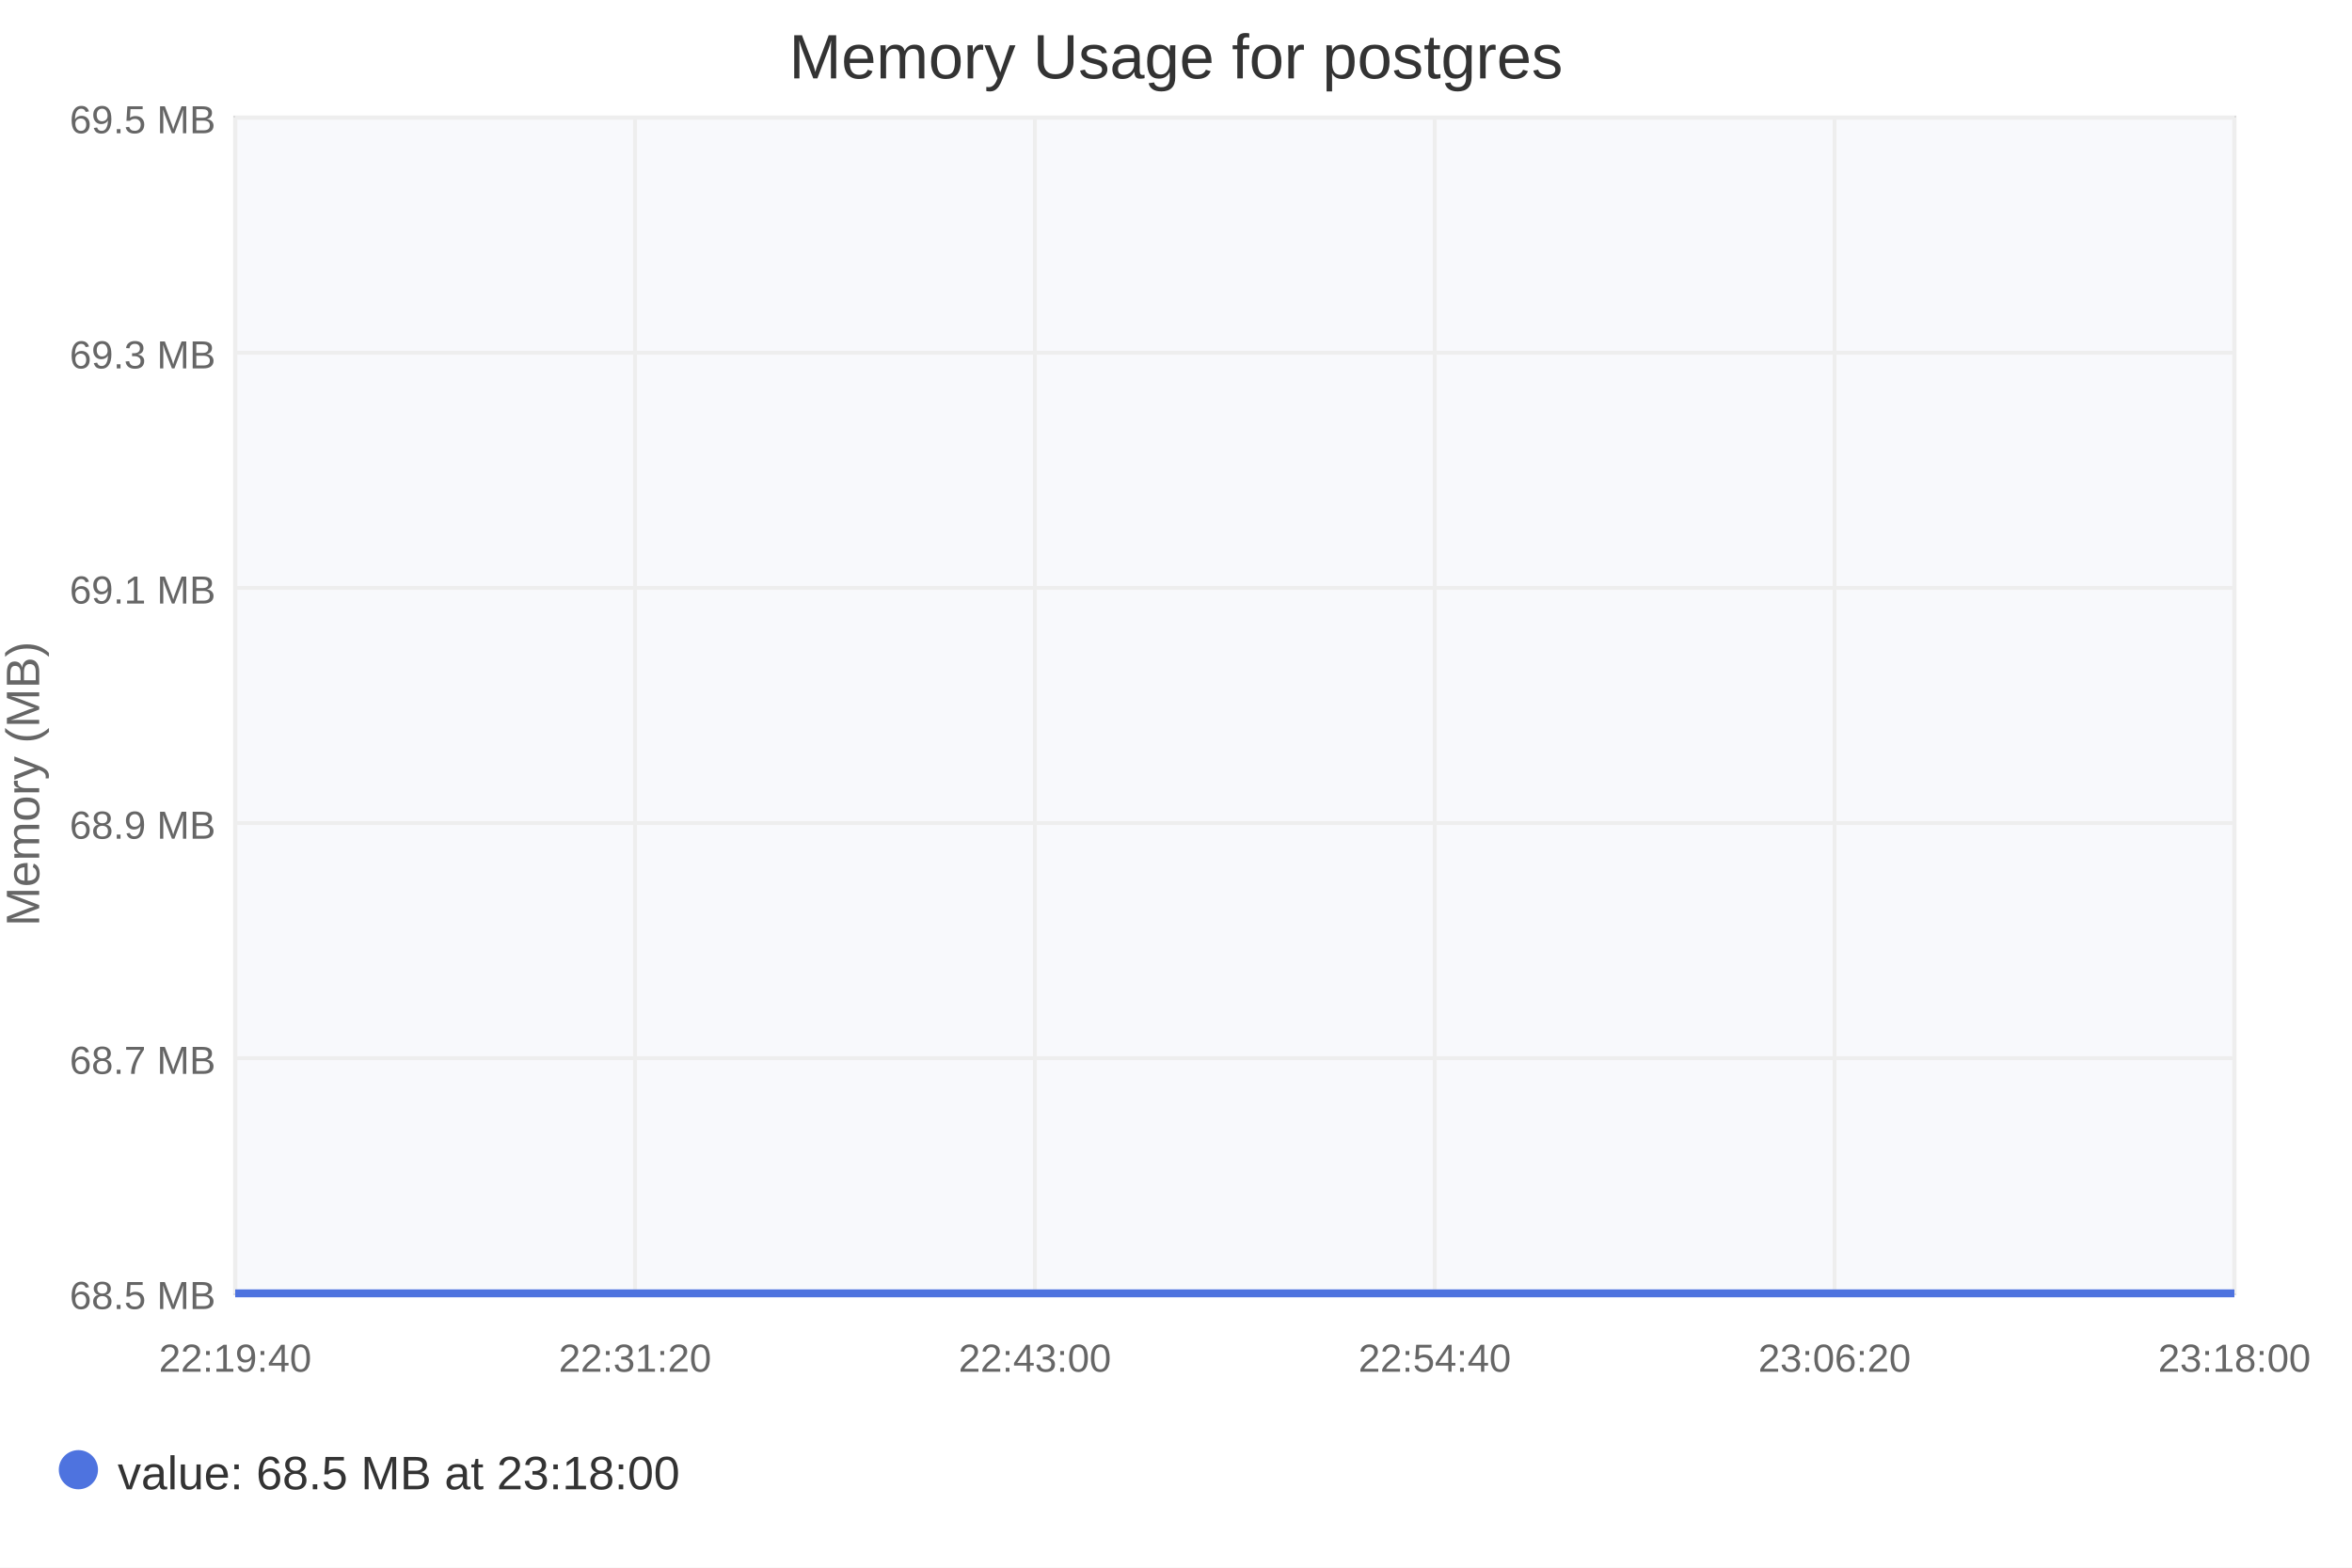
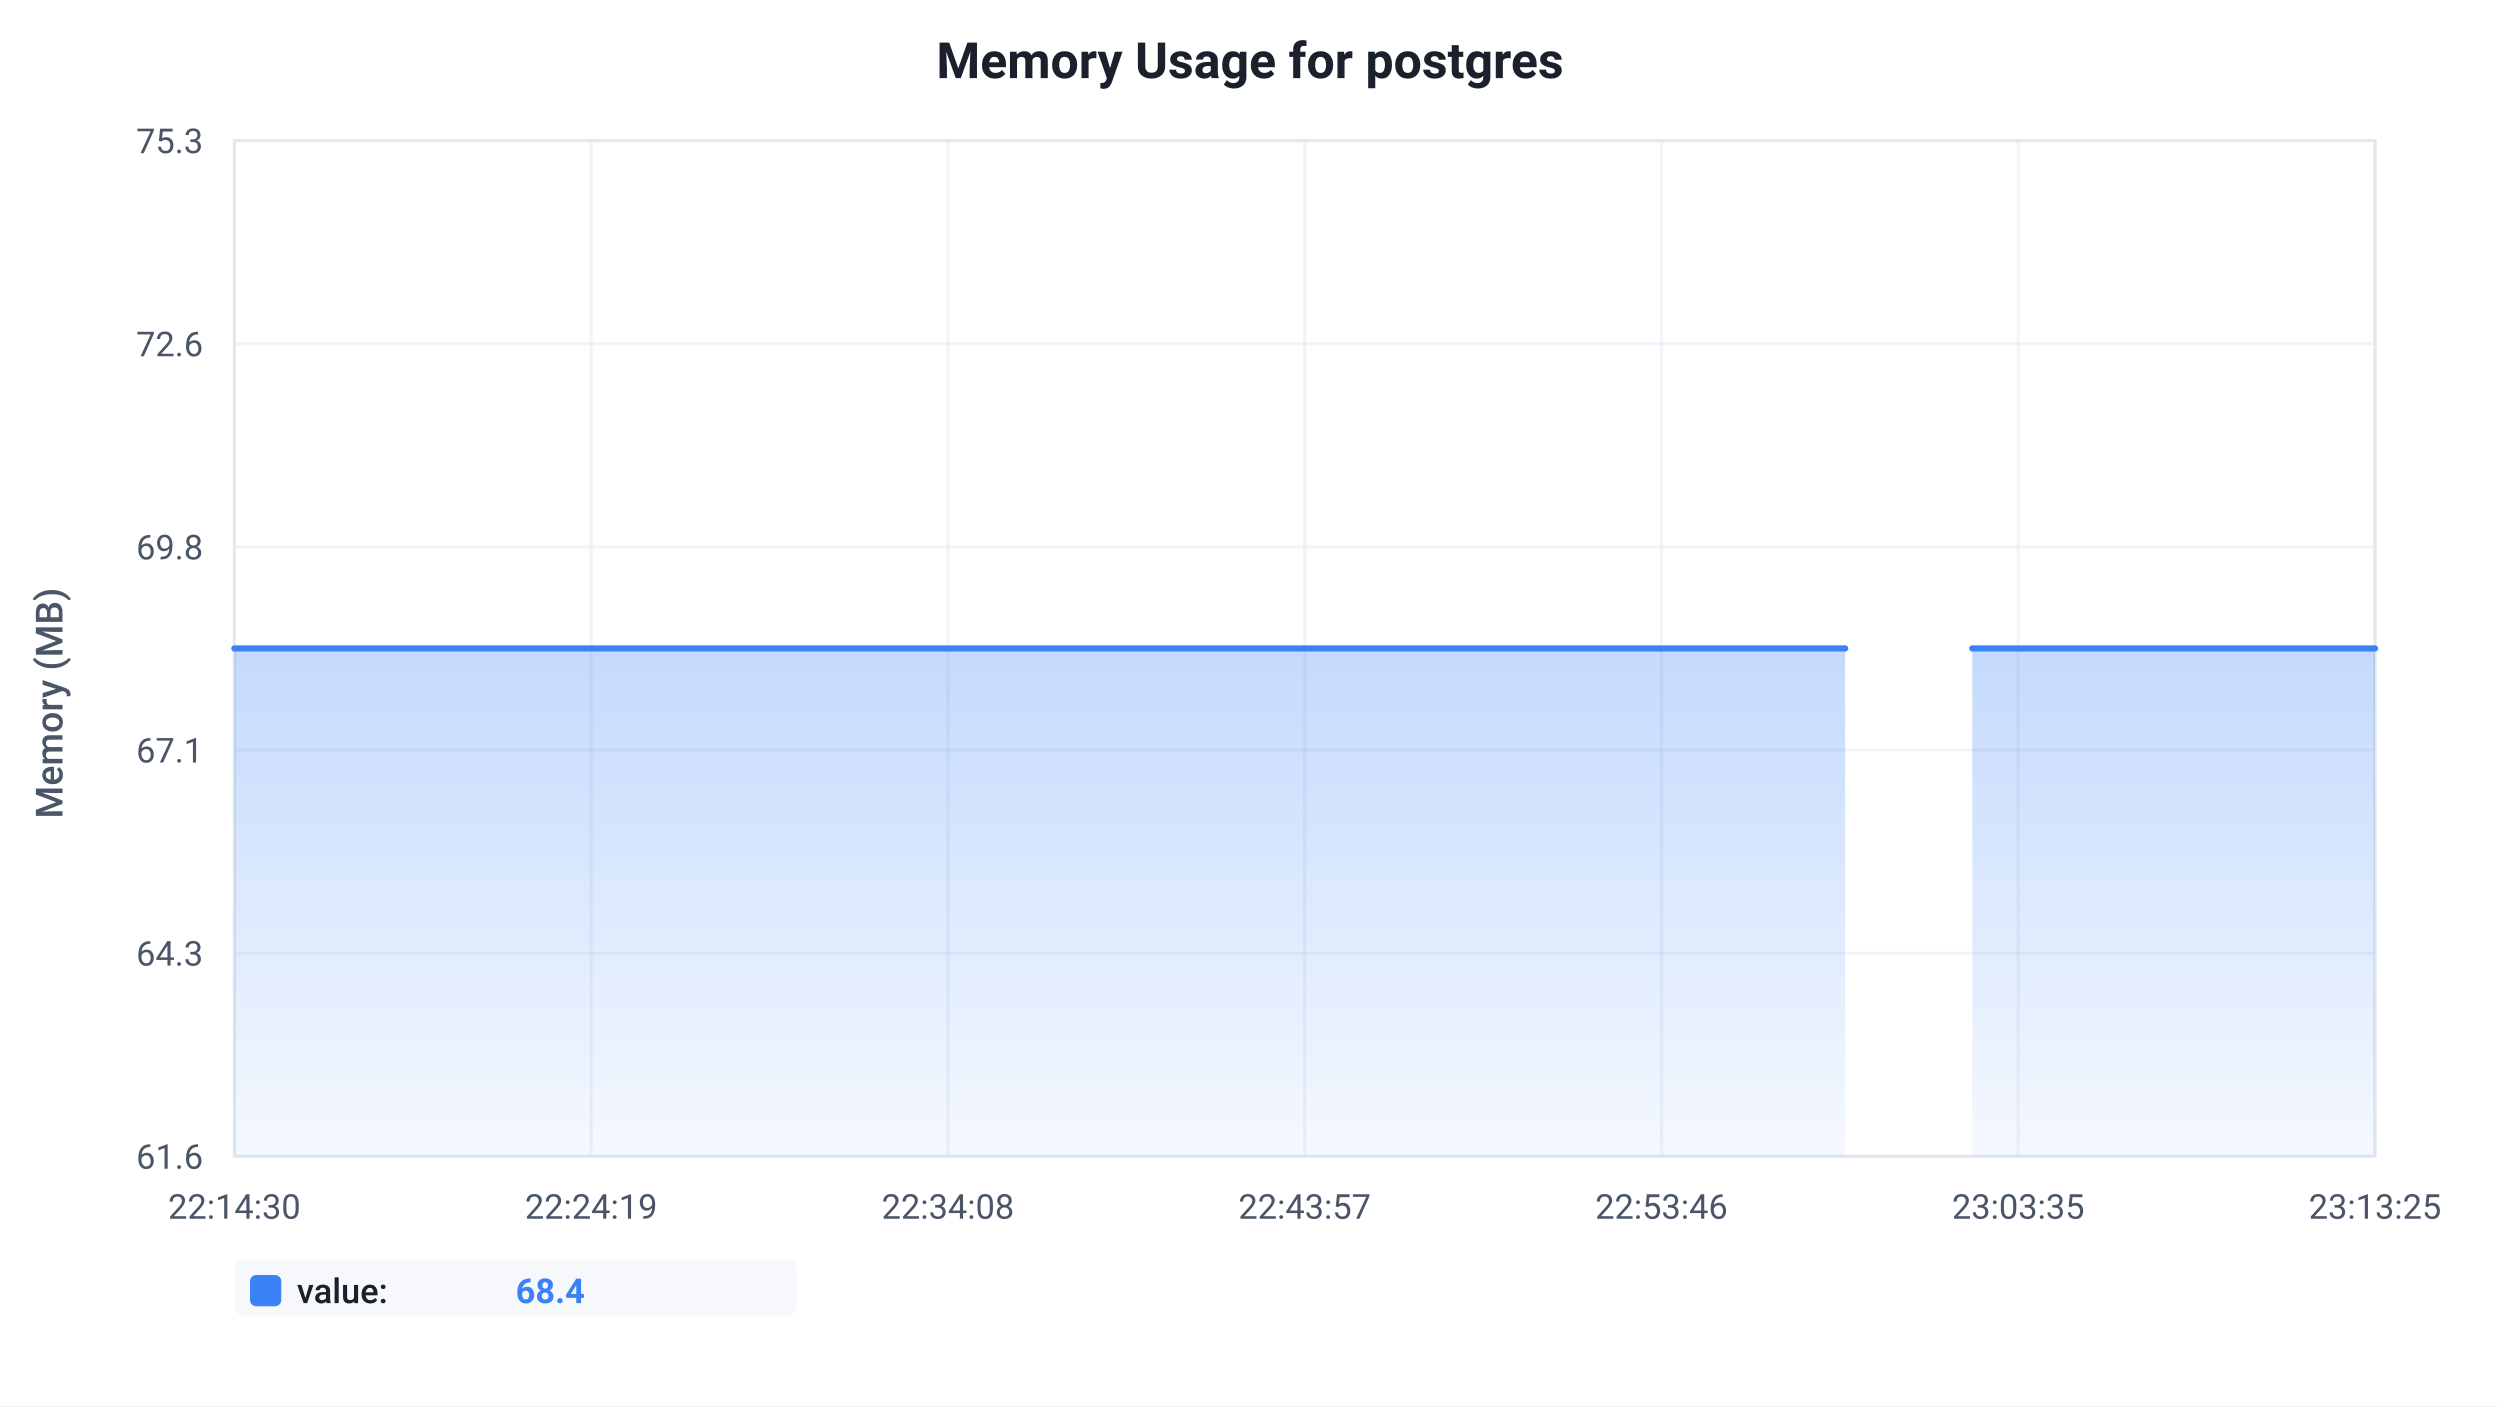
- <svg xmlns="http://www.w3.org/2000/svg" width="600" height="400" style="font-family: Arial, sans-serif;">
-   <rect width="600" height="400" fill="#ffffff" />
-   <g transform="translate(60,30)">
-     <rect width="510" height="300" fill="#f8f9fc" stroke="#ddd" />
-     <g stroke-width="1">
-       <line x1="0" y1="300" x2="510" y2="300" stroke="#eee" />
-       <text x="-5" y="304" text-anchor="end" font-size="10" fill="#666">68.5 MB</text>
-       <line x1="0" y1="240" x2="510" y2="240" stroke="#eee" />
-       <text x="-5" y="244" text-anchor="end" font-size="10" fill="#666">68.7 MB</text>
-       <line x1="0" y1="180" x2="510" y2="180" stroke="#eee" />
-       <text x="-5" y="184" text-anchor="end" font-size="10" fill="#666">68.9 MB</text>
-       <line x1="0" y1="120" x2="510" y2="120" stroke="#eee" />
-       <text x="-5" y="124" text-anchor="end" font-size="10" fill="#666">69.1 MB</text>
-       <line x1="0" y1="60" x2="510" y2="60" stroke="#eee" />
-       <text x="-5" y="64" text-anchor="end" font-size="10" fill="#666">69.3 MB</text>
-       <line x1="0" y1="0" x2="510" y2="0" stroke="#eee" />
-       <text x="-5" y="4" text-anchor="end" font-size="10" fill="#666">69.5 MB</text>
-     </g>
-     <g stroke-width="1">
-       <line x1="0" y1="0" x2="0" y2="300" stroke="#eee" />
-       <text x="0" y="320" text-anchor="middle" font-size="10" fill="#666">22:19:40</text>
-       <line x1="102" y1="0" x2="102" y2="300" stroke="#eee" />
-       <text x="102" y="320" text-anchor="middle" font-size="10" fill="#666">22:31:20</text>
-       <line x1="204" y1="0" x2="204" y2="300" stroke="#eee" />
-       <text x="204" y="320" text-anchor="middle" font-size="10" fill="#666">22:43:00</text>
-       <line x1="306" y1="0" x2="306" y2="300" stroke="#eee" />
-       <text x="306" y="320" text-anchor="middle" font-size="10" fill="#666">22:54:40</text>
-       <line x1="408" y1="0" x2="408" y2="300" stroke="#eee" />
-       <text x="408" y="320" text-anchor="middle" font-size="10" fill="#666">23:06:20</text>
-       <line x1="510" y1="0" x2="510" y2="300" stroke="#eee" />
-       <text x="510" y="320" text-anchor="middle" font-size="10" fill="#666">23:18:00</text>
-     </g>
-     <path d="M0.00,300.00 L10.20,300.00 L20.40,300.00 L30.60,300.00 L40.80,300.00 L51.00,300.00 L61.20,300.00 L71.40,300.00 L81.60,300.00 L91.80,300.00 L102.00,300.00 L112.20,300.00 L122.40,300.00 L132.60,300.00 L142.80,300.00 L153.00,300.00 L163.20,300.00 L173.40,300.00 L183.60,300.00 L193.80,300.00 L204.00,300.00 L214.20,300.00 L224.40,300.00 L234.60,300.00 L244.80,300.00 L255.00,300.00 L265.20,300.00 L275.40,300.00 L285.60,300.00 L295.80,300.00 L306.00,300.00 L316.20,300.00 L326.40,300.00 L336.60,300.00 L346.80,300.00 L357.00,300.00 L367.20,300.00 L377.40,300.00 L387.60,300.00 L397.80,300.00 L408.00,300.00 L418.20,300.00 L428.40,300.00 L438.60,300.00 L448.80,300.00 L459.00,300.00 L469.20,300.00 L479.40,300.00 L489.60,300.00 L499.80,300.00 L510.00,300.00" stroke="#4e73df" fill="none" stroke-width="2" stroke-linejoin="round" />
-     <circle id="point-value-0" cx="0.00" cy="300.00" r="5" fill="#4e73df" opacity="0" />
-     <circle id="point-value-1" cx="10.20" cy="300.00" r="5" fill="#4e73df" opacity="0" />
-     <circle id="point-value-2" cx="20.40" cy="300.00" r="5" fill="#4e73df" opacity="0" />
-     <circle id="point-value-3" cx="30.60" cy="300.00" r="5" fill="#4e73df" opacity="0" />
-     <circle id="point-value-4" cx="40.80" cy="300.00" r="5" fill="#4e73df" opacity="0" />
-     <circle id="point-value-5" cx="51.00" cy="300.00" r="5" fill="#4e73df" opacity="0" />
-     <circle id="point-value-6" cx="61.20" cy="300.00" r="5" fill="#4e73df" opacity="0" />
-     <circle id="point-value-7" cx="71.40" cy="300.00" r="5" fill="#4e73df" opacity="0" />
-     <circle id="point-value-8" cx="81.60" cy="300.00" r="5" fill="#4e73df" opacity="0" />
-     <circle id="point-value-9" cx="91.80" cy="300.00" r="5" fill="#4e73df" opacity="0" />
-     <circle id="point-value-10" cx="102.00" cy="300.00" r="5" fill="#4e73df" opacity="0" />
-     <circle id="point-value-11" cx="112.20" cy="300.00" r="5" fill="#4e73df" opacity="0" />
-     <circle id="point-value-12" cx="122.40" cy="300.00" r="5" fill="#4e73df" opacity="0" />
-     <circle id="point-value-13" cx="132.60" cy="300.00" r="5" fill="#4e73df" opacity="0" />
-     <circle id="point-value-14" cx="142.80" cy="300.00" r="5" fill="#4e73df" opacity="0" />
-     <circle id="point-value-15" cx="153.00" cy="300.00" r="5" fill="#4e73df" opacity="0" />
-     <circle id="point-value-16" cx="163.20" cy="300.00" r="5" fill="#4e73df" opacity="0" />
-     <circle id="point-value-17" cx="173.40" cy="300.00" r="5" fill="#4e73df" opacity="0" />
-     <circle id="point-value-18" cx="183.60" cy="300.00" r="5" fill="#4e73df" opacity="0" />
-     <circle id="point-value-19" cx="193.80" cy="300.00" r="5" fill="#4e73df" opacity="0" />
-     <circle id="point-value-20" cx="204.00" cy="300.00" r="5" fill="#4e73df" opacity="0" />
-     <circle id="point-value-21" cx="214.20" cy="300.00" r="5" fill="#4e73df" opacity="0" />
-     <circle id="point-value-22" cx="224.40" cy="300.00" r="5" fill="#4e73df" opacity="0" />
-     <circle id="point-value-23" cx="234.60" cy="300.00" r="5" fill="#4e73df" opacity="0" />
-     <circle id="point-value-24" cx="244.80" cy="300.00" r="5" fill="#4e73df" opacity="0" />
-     <circle id="point-value-25" cx="255.00" cy="300.00" r="5" fill="#4e73df" opacity="0" />
-     <circle id="point-value-26" cx="265.20" cy="300.00" r="5" fill="#4e73df" opacity="0" />
-     <circle id="point-value-27" cx="275.40" cy="300.00" r="5" fill="#4e73df" opacity="0" />
-     <circle id="point-value-28" cx="285.60" cy="300.00" r="5" fill="#4e73df" opacity="0" />
-     <circle id="point-value-29" cx="295.80" cy="300.00" r="5" fill="#4e73df" opacity="0" />
-     <circle id="point-value-30" cx="306.00" cy="300.00" r="5" fill="#4e73df" opacity="0" />
-     <circle id="point-value-31" cx="316.20" cy="300.00" r="5" fill="#4e73df" opacity="0" />
-     <circle id="point-value-32" cx="326.40" cy="300.00" r="5" fill="#4e73df" opacity="0" />
-     <circle id="point-value-33" cx="336.60" cy="300.00" r="5" fill="#4e73df" opacity="0" />
-     <circle id="point-value-34" cx="346.80" cy="300.00" r="5" fill="#4e73df" opacity="0" />
-     <circle id="point-value-35" cx="357.00" cy="300.00" r="5" fill="#4e73df" opacity="0" />
-     <circle id="point-value-36" cx="367.20" cy="300.00" r="5" fill="#4e73df" opacity="0" />
-     <circle id="point-value-37" cx="377.40" cy="300.00" r="5" fill="#4e73df" opacity="0" />
-     <circle id="point-value-38" cx="387.60" cy="300.00" r="5" fill="#4e73df" opacity="0" />
-     <circle id="point-value-39" cx="397.80" cy="300.00" r="5" fill="#4e73df" opacity="0" />
-     <circle id="point-value-40" cx="408.00" cy="300.00" r="5" fill="#4e73df" opacity="0" />
-     <circle id="point-value-41" cx="418.20" cy="300.00" r="5" fill="#4e73df" opacity="0" />
-     <circle id="point-value-42" cx="428.40" cy="300.00" r="5" fill="#4e73df" opacity="0" />
-     <circle id="point-value-43" cx="438.60" cy="300.00" r="5" fill="#4e73df" opacity="0" />
-     <circle id="point-value-44" cx="448.80" cy="300.00" r="5" fill="#4e73df" opacity="0" />
-     <circle id="point-value-45" cx="459.00" cy="300.00" r="5" fill="#4e73df" opacity="0" />
-     <circle id="point-value-46" cx="469.20" cy="300.00" r="5" fill="#4e73df" opacity="0" />
-     <circle id="point-value-47" cx="479.40" cy="300.00" r="5" fill="#4e73df" opacity="0" />
-     <circle id="point-value-48" cx="489.60" cy="300.00" r="5" fill="#4e73df" opacity="0" />
-     <circle id="point-value-49" cx="499.80" cy="300.00" r="5" fill="#4e73df" opacity="0" />
-     <circle id="point-value-50" cx="510.00" cy="300.00" r="5" fill="#4e73df" opacity="0" />
+ <svg xmlns="http://www.w3.org/2000/svg" viewBox="0 0 800 450" style="font-family: -apple-system, BlinkMacSystemFont, 'Segoe UI', Roboto, sans-serif; width: 100%; height: 100%;" preserveAspectRatio="xMidYMid meet">
+   <rect width="100%" height="100%" fill="#ffffff" />
+   <g transform="translate(75,45)">
+     <rect width="685" height="325" fill="#ffffff" stroke="#e2e8f0" stroke-width="1" />
+     <line x1="0" y1="325.00" x2="685" y2="325.00" stroke="#e2e8f0" stroke-width="1" opacity="0.5" />
+     <text x="-10" y="329.00" text-anchor="end" font-size="11" fill="#4a5568">61.6</text>
+     <line x1="0" y1="260.00" x2="685" y2="260.00" stroke="#e2e8f0" stroke-width="1" opacity="0.5" />
+     <text x="-10" y="264.00" text-anchor="end" font-size="11" fill="#4a5568">64.3</text>
+     <line x1="0" y1="195.00" x2="685" y2="195.00" stroke="#e2e8f0" stroke-width="1" opacity="0.5" />
+     <text x="-10" y="199.00" text-anchor="end" font-size="11" fill="#4a5568">67.1</text>
+     <line x1="0" y1="130.00" x2="685" y2="130.00" stroke="#e2e8f0" stroke-width="1" opacity="0.5" />
+     <text x="-10" y="134.00" text-anchor="end" font-size="11" fill="#4a5568">69.8</text>
+     <line x1="0" y1="65.00" x2="685" y2="65.00" stroke="#e2e8f0" stroke-width="1" opacity="0.5" />
+     <text x="-10" y="69.00" text-anchor="end" font-size="11" fill="#4a5568">72.6</text>
+     <line x1="0" y1="0.00" x2="685" y2="0.00" stroke="#e2e8f0" stroke-width="1" opacity="0.5" />
+     <text x="-10" y="4.00" text-anchor="end" font-size="11" fill="#4a5568">75.3</text>
+     <line x1="0.00" y1="0" x2="0.00" y2="325" stroke="#e2e8f0" stroke-width="1" opacity="0.5" />
+     <text x="0.00" y="345" text-anchor="middle" font-size="11" fill="#4a5568">22:14:30</text>
+     <line x1="114.17" y1="0" x2="114.17" y2="325" stroke="#e2e8f0" stroke-width="1" opacity="0.5" />
+     <text x="114.17" y="345" text-anchor="middle" font-size="11" fill="#4a5568">22:24:19</text>
+     <line x1="228.33" y1="0" x2="228.33" y2="325" stroke="#e2e8f0" stroke-width="1" opacity="0.5" />
+     <text x="228.33" y="345" text-anchor="middle" font-size="11" fill="#4a5568">22:34:08</text>
+     <line x1="342.50" y1="0" x2="342.50" y2="325" stroke="#e2e8f0" stroke-width="1" opacity="0.5" />
+     <text x="342.50" y="345" text-anchor="middle" font-size="11" fill="#4a5568">22:43:57</text>
+     <line x1="456.67" y1="0" x2="456.67" y2="325" stroke="#e2e8f0" stroke-width="1" opacity="0.5" />
+     <text x="456.67" y="345" text-anchor="middle" font-size="11" fill="#4a5568">22:53:46</text>
+     <line x1="570.83" y1="0" x2="570.83" y2="325" stroke="#e2e8f0" stroke-width="1" opacity="0.5" />
+     <text x="570.83" y="345" text-anchor="middle" font-size="11" fill="#4a5568">23:03:35</text>
+     <line x1="685.00" y1="0" x2="685.00" y2="325" stroke="#e2e8f0" stroke-width="1" opacity="0.5" />
+     <text x="685.00" y="345" text-anchor="middle" font-size="11" fill="#4a5568">23:13:25</text>
+     <defs>
+       <linearGradient id="g0-0" x1="0%" y1="0%" x2="0%" y2="100%">
+         <stop offset="0%" style="stop-color:#3b82f6;stop-opacity:0.3" />
+         <stop offset="100%" style="stop-color:#3b82f6;stop-opacity:0.05" />
+       </linearGradient>
+     </defs>
+     <path d="M0.00,325 L0.00,162.50 L20.35,162.50 L27.13,162.50 L33.91,162.50 L40.69,162.50 L47.48,162.50 L54.26,162.50 L61.04,162.50 L67.82,162.50 L74.60,162.50 L81.39,162.50 L88.17,162.50 L94.95,162.50 L101.73,162.50 L108.51,162.50 L115.30,162.50 L122.08,162.50 L128.86,162.50 L135.64,162.50 L142.43,162.50 L149.21,162.50 L155.99,162.50 L162.77,162.50 L169.55,162.50 L176.34,162.50 L183.12,162.50 L189.90,162.50 L196.68,162.50 L203.47,162.50 L210.25,162.50 L217.03,162.50 L223.81,162.50 L230.59,162.50 L237.38,162.50 L244.16,162.50 L250.94,162.50 L257.72,162.50 L264.50,162.50 L271.29,162.50 L278.07,162.50 L284.85,162.50 L291.63,162.50 L298.42,162.50 L305.20,162.50 L311.98,162.50 L318.76,162.50 L325.54,162.50 L332.33,162.50 L339.11,162.50 L345.89,162.50 L352.67,162.50 L359.46,162.50 L366.24,162.50 L373.02,162.50 L379.80,162.50 L386.58,162.50 L393.37,162.50 L400.15,162.50 L406.93,162.50 L413.71,162.50 L420.50,162.50 L427.28,162.50 L434.06,162.50 L440.84,162.50 L447.62,162.50 L454.41,162.50 L461.19,162.50 L467.97,162.50 L474.75,162.50 L481.53,162.50 L488.32,162.50 L495.10,162.50 L501.88,162.50 L508.66,162.50 L515.45,162.50 L515.45,325 Z" fill="url(#g0-0)" />
+     <path d="M0.00,162.50 L20.35,162.50 L27.13,162.50 L33.91,162.50 L40.69,162.50 L47.48,162.50 L54.26,162.50 L61.04,162.50 L67.82,162.50 L74.60,162.50 L81.39,162.50 L88.17,162.50 L94.95,162.50 L101.73,162.50 L108.51,162.50 L115.30,162.50 L122.08,162.50 L128.86,162.50 L135.64,162.50 L142.43,162.50 L149.21,162.50 L155.99,162.50 L162.77,162.50 L169.55,162.50 L176.34,162.50 L183.12,162.50 L189.90,162.50 L196.68,162.50 L203.47,162.50 L210.25,162.50 L217.03,162.50 L223.81,162.50 L230.59,162.50 L237.38,162.50 L244.16,162.50 L250.94,162.50 L257.72,162.50 L264.50,162.50 L271.29,162.50 L278.07,162.50 L284.85,162.50 L291.63,162.50 L298.42,162.50 L305.20,162.50 L311.98,162.50 L318.76,162.50 L325.54,162.50 L332.33,162.50 L339.11,162.50 L345.89,162.50 L352.67,162.50 L359.46,162.50 L366.24,162.50 L373.02,162.50 L379.80,162.50 L386.58,162.50 L393.37,162.50 L400.15,162.50 L406.93,162.50 L413.71,162.50 L420.50,162.50 L427.28,162.50 L434.06,162.50 L440.84,162.50 L447.62,162.50 L454.41,162.50 L461.19,162.50 L467.97,162.50 L474.75,162.50 L481.53,162.50 L488.32,162.50 L495.10,162.50 L501.88,162.50 L508.66,162.50 L515.45,162.50" stroke="#3b82f6" fill="none" stroke-width="2" stroke-linejoin="round" stroke-linecap="round" />
+     <defs>
+       <linearGradient id="g0-1" x1="0%" y1="0%" x2="0%" y2="100%">
+         <stop offset="0%" style="stop-color:#3b82f6;stop-opacity:0.3" />
+         <stop offset="100%" style="stop-color:#3b82f6;stop-opacity:0.05" />
+       </linearGradient>
+     </defs>
+     <path d="M556.14,325 L556.14,162.50 L562.92,162.50 L569.70,162.50 L576.49,162.50 L583.27,162.50 L590.05,162.50 L596.83,162.50 L603.61,162.50 L610.40,162.50 L617.18,162.50 L623.96,162.50 L630.74,162.50 L637.52,162.50 L644.31,162.50 L651.09,162.50 L657.87,162.50 L664.65,162.50 L671.44,162.50 L678.22,162.50 L685.00,162.50 L685.00,325 Z" fill="url(#g0-1)" />
+     <path d="M556.14,162.50 L562.92,162.50 L569.70,162.50 L576.49,162.50 L583.27,162.50 L590.05,162.50 L596.83,162.50 L603.61,162.50 L610.40,162.50 L617.18,162.50 L623.96,162.50 L630.74,162.50 L637.52,162.50 L644.31,162.50 L651.09,162.50 L657.87,162.50 L664.65,162.50 L671.44,162.50 L678.22,162.50 L685.00,162.50" stroke="#3b82f6" fill="none" stroke-width="2" stroke-linejoin="round" stroke-linecap="round" />
+     <circle id="p-value-0" cx="0.00" cy="162.50" r="4" fill="#3b82f6" opacity="0" style="cursor: pointer;" />
+     <circle id="p-value-1" cx="20.35" cy="162.50" r="4" fill="#3b82f6" opacity="0" style="cursor: pointer;" />
+     <circle id="p-value-2" cx="27.13" cy="162.50" r="4" fill="#3b82f6" opacity="0" style="cursor: pointer;" />
+     <circle id="p-value-3" cx="33.91" cy="162.50" r="4" fill="#3b82f6" opacity="0" style="cursor: pointer;" />
+     <circle id="p-value-4" cx="40.69" cy="162.50" r="4" fill="#3b82f6" opacity="0" style="cursor: pointer;" />
+     <circle id="p-value-5" cx="47.48" cy="162.50" r="4" fill="#3b82f6" opacity="0" style="cursor: pointer;" />
+     <circle id="p-value-6" cx="54.26" cy="162.50" r="4" fill="#3b82f6" opacity="0" style="cursor: pointer;" />
+     <circle id="p-value-7" cx="61.04" cy="162.50" r="4" fill="#3b82f6" opacity="0" style="cursor: pointer;" />
+     <circle id="p-value-8" cx="67.82" cy="162.50" r="4" fill="#3b82f6" opacity="0" style="cursor: pointer;" />
+     <circle id="p-value-9" cx="74.60" cy="162.50" r="4" fill="#3b82f6" opacity="0" style="cursor: pointer;" />
+     <circle id="p-value-10" cx="81.39" cy="162.50" r="4" fill="#3b82f6" opacity="0" style="cursor: pointer;" />
+     <circle id="p-value-11" cx="88.17" cy="162.50" r="4" fill="#3b82f6" opacity="0" style="cursor: pointer;" />
+     <circle id="p-value-12" cx="94.95" cy="162.50" r="4" fill="#3b82f6" opacity="0" style="cursor: pointer;" />
+     <circle id="p-value-13" cx="101.73" cy="162.50" r="4" fill="#3b82f6" opacity="0" style="cursor: pointer;" />
+     <circle id="p-value-14" cx="108.51" cy="162.50" r="4" fill="#3b82f6" opacity="0" style="cursor: pointer;" />
+     <circle id="p-value-15" cx="115.30" cy="162.50" r="4" fill="#3b82f6" opacity="0" style="cursor: pointer;" />
+     <circle id="p-value-16" cx="122.08" cy="162.50" r="4" fill="#3b82f6" opacity="0" style="cursor: pointer;" />
+     <circle id="p-value-17" cx="128.86" cy="162.50" r="4" fill="#3b82f6" opacity="0" style="cursor: pointer;" />
+     <circle id="p-value-18" cx="135.64" cy="162.50" r="4" fill="#3b82f6" opacity="0" style="cursor: pointer;" />
+     <circle id="p-value-19" cx="142.43" cy="162.50" r="4" fill="#3b82f6" opacity="0" style="cursor: pointer;" />
+     <circle id="p-value-20" cx="149.21" cy="162.50" r="4" fill="#3b82f6" opacity="0" style="cursor: pointer;" />
+     <circle id="p-value-21" cx="155.99" cy="162.50" r="4" fill="#3b82f6" opacity="0" style="cursor: pointer;" />
+     <circle id="p-value-22" cx="162.77" cy="162.50" r="4" fill="#3b82f6" opacity="0" style="cursor: pointer;" />
+     <circle id="p-value-23" cx="169.55" cy="162.50" r="4" fill="#3b82f6" opacity="0" style="cursor: pointer;" />
+     <circle id="p-value-24" cx="176.34" cy="162.50" r="4" fill="#3b82f6" opacity="0" style="cursor: pointer;" />
+     <circle id="p-value-25" cx="183.12" cy="162.50" r="4" fill="#3b82f6" opacity="0" style="cursor: pointer;" />
+     <circle id="p-value-26" cx="189.90" cy="162.50" r="4" fill="#3b82f6" opacity="0" style="cursor: pointer;" />
+     <circle id="p-value-27" cx="196.68" cy="162.50" r="4" fill="#3b82f6" opacity="0" style="cursor: pointer;" />
+     <circle id="p-value-28" cx="203.47" cy="162.50" r="4" fill="#3b82f6" opacity="0" style="cursor: pointer;" />
+     <circle id="p-value-29" cx="210.25" cy="162.50" r="4" fill="#3b82f6" opacity="0" style="cursor: pointer;" />
+     <circle id="p-value-30" cx="217.03" cy="162.50" r="4" fill="#3b82f6" opacity="0" style="cursor: pointer;" />
+     <circle id="p-value-31" cx="223.81" cy="162.50" r="4" fill="#3b82f6" opacity="0" style="cursor: pointer;" />
+     <circle id="p-value-32" cx="230.59" cy="162.50" r="4" fill="#3b82f6" opacity="0" style="cursor: pointer;" />
+     <circle id="p-value-33" cx="237.38" cy="162.50" r="4" fill="#3b82f6" opacity="0" style="cursor: pointer;" />
+     <circle id="p-value-34" cx="244.16" cy="162.50" r="4" fill="#3b82f6" opacity="0" style="cursor: pointer;" />
+     <circle id="p-value-35" cx="250.94" cy="162.50" r="4" fill="#3b82f6" opacity="0" style="cursor: pointer;" />
+     <circle id="p-value-36" cx="257.72" cy="162.50" r="4" fill="#3b82f6" opacity="0" style="cursor: pointer;" />
+     <circle id="p-value-37" cx="264.50" cy="162.50" r="4" fill="#3b82f6" opacity="0" style="cursor: pointer;" />
+     <circle id="p-value-38" cx="271.29" cy="162.50" r="4" fill="#3b82f6" opacity="0" style="cursor: pointer;" />
+     <circle id="p-value-39" cx="278.07" cy="162.50" r="4" fill="#3b82f6" opacity="0" style="cursor: pointer;" />
+     <circle id="p-value-40" cx="284.85" cy="162.50" r="4" fill="#3b82f6" opacity="0" style="cursor: pointer;" />
+     <circle id="p-value-41" cx="291.63" cy="162.50" r="4" fill="#3b82f6" opacity="0" style="cursor: pointer;" />
+     <circle id="p-value-42" cx="298.42" cy="162.50" r="4" fill="#3b82f6" opacity="0" style="cursor: pointer;" />
+     <circle id="p-value-43" cx="305.20" cy="162.50" r="4" fill="#3b82f6" opacity="0" style="cursor: pointer;" />
+     <circle id="p-value-44" cx="311.98" cy="162.50" r="4" fill="#3b82f6" opacity="0" style="cursor: pointer;" />
+     <circle id="p-value-45" cx="318.76" cy="162.50" r="4" fill="#3b82f6" opacity="0" style="cursor: pointer;" />
+     <circle id="p-value-46" cx="325.54" cy="162.50" r="4" fill="#3b82f6" opacity="0" style="cursor: pointer;" />
+     <circle id="p-value-47" cx="332.33" cy="162.50" r="4" fill="#3b82f6" opacity="0" style="cursor: pointer;" />
+     <circle id="p-value-48" cx="339.11" cy="162.50" r="4" fill="#3b82f6" opacity="0" style="cursor: pointer;" />
+     <circle id="p-value-49" cx="345.89" cy="162.50" r="4" fill="#3b82f6" opacity="0" style="cursor: pointer;" />
+     <circle id="p-value-50" cx="352.67" cy="162.50" r="4" fill="#3b82f6" opacity="0" style="cursor: pointer;" />
+     <circle id="p-value-51" cx="359.46" cy="162.50" r="4" fill="#3b82f6" opacity="0" style="cursor: pointer;" />
+     <circle id="p-value-52" cx="366.24" cy="162.50" r="4" fill="#3b82f6" opacity="0" style="cursor: pointer;" />
+     <circle id="p-value-53" cx="373.02" cy="162.50" r="4" fill="#3b82f6" opacity="0" style="cursor: pointer;" />
+     <circle id="p-value-54" cx="379.80" cy="162.50" r="4" fill="#3b82f6" opacity="0" style="cursor: pointer;" />
+     <circle id="p-value-55" cx="386.58" cy="162.50" r="4" fill="#3b82f6" opacity="0" style="cursor: pointer;" />
+     <circle id="p-value-56" cx="393.37" cy="162.50" r="4" fill="#3b82f6" opacity="0" style="cursor: pointer;" />
+     <circle id="p-value-57" cx="400.15" cy="162.50" r="4" fill="#3b82f6" opacity="0" style="cursor: pointer;" />
+     <circle id="p-value-58" cx="406.93" cy="162.50" r="4" fill="#3b82f6" opacity="0" style="cursor: pointer;" />
+     <circle id="p-value-59" cx="413.71" cy="162.50" r="4" fill="#3b82f6" opacity="0" style="cursor: pointer;" />
+     <circle id="p-value-60" cx="420.50" cy="162.50" r="4" fill="#3b82f6" opacity="0" style="cursor: pointer;" />
+     <circle id="p-value-61" cx="427.28" cy="162.50" r="4" fill="#3b82f6" opacity="0" style="cursor: pointer;" />
+     <circle id="p-value-62" cx="434.06" cy="162.50" r="4" fill="#3b82f6" opacity="0" style="cursor: pointer;" />
+     <circle id="p-value-63" cx="440.84" cy="162.50" r="4" fill="#3b82f6" opacity="0" style="cursor: pointer;" />
+     <circle id="p-value-64" cx="447.62" cy="162.50" r="4" fill="#3b82f6" opacity="0" style="cursor: pointer;" />
+     <circle id="p-value-65" cx="454.41" cy="162.50" r="4" fill="#3b82f6" opacity="0" style="cursor: pointer;" />
+     <circle id="p-value-66" cx="461.19" cy="162.50" r="4" fill="#3b82f6" opacity="0" style="cursor: pointer;" />
+     <circle id="p-value-67" cx="467.97" cy="162.50" r="4" fill="#3b82f6" opacity="0" style="cursor: pointer;" />
+     <circle id="p-value-68" cx="474.75" cy="162.50" r="4" fill="#3b82f6" opacity="0" style="cursor: pointer;" />
+     <circle id="p-value-69" cx="481.53" cy="162.50" r="4" fill="#3b82f6" opacity="0" style="cursor: pointer;" />
+     <circle id="p-value-70" cx="488.32" cy="162.50" r="4" fill="#3b82f6" opacity="0" style="cursor: pointer;" />
+     <circle id="p-value-71" cx="495.10" cy="162.50" r="4" fill="#3b82f6" opacity="0" style="cursor: pointer;" />
+     <circle id="p-value-72" cx="501.88" cy="162.50" r="4" fill="#3b82f6" opacity="0" style="cursor: pointer;" />
+     <circle id="p-value-73" cx="508.66" cy="162.50" r="4" fill="#3b82f6" opacity="0" style="cursor: pointer;" />
+     <circle id="p-value-74" cx="515.45" cy="162.50" r="4" fill="#3b82f6" opacity="0" style="cursor: pointer;" />
+     <circle id="p-value-75" cx="556.14" cy="162.50" r="4" fill="#3b82f6" opacity="0" style="cursor: pointer;" />
+     <circle id="p-value-76" cx="562.92" cy="162.50" r="4" fill="#3b82f6" opacity="0" style="cursor: pointer;" />
+     <circle id="p-value-77" cx="569.70" cy="162.50" r="4" fill="#3b82f6" opacity="0" style="cursor: pointer;" />
+     <circle id="p-value-78" cx="576.49" cy="162.50" r="4" fill="#3b82f6" opacity="0" style="cursor: pointer;" />
+     <circle id="p-value-79" cx="583.27" cy="162.50" r="4" fill="#3b82f6" opacity="0" style="cursor: pointer;" />
+     <circle id="p-value-80" cx="590.05" cy="162.50" r="4" fill="#3b82f6" opacity="0" style="cursor: pointer;" />
+     <circle id="p-value-81" cx="596.83" cy="162.50" r="4" fill="#3b82f6" opacity="0" style="cursor: pointer;" />
+     <circle id="p-value-82" cx="603.61" cy="162.50" r="4" fill="#3b82f6" opacity="0" style="cursor: pointer;" />
+     <circle id="p-value-83" cx="610.40" cy="162.50" r="4" fill="#3b82f6" opacity="0" style="cursor: pointer;" />
+     <circle id="p-value-84" cx="617.18" cy="162.50" r="4" fill="#3b82f6" opacity="0" style="cursor: pointer;" />
+     <circle id="p-value-85" cx="623.96" cy="162.50" r="4" fill="#3b82f6" opacity="0" style="cursor: pointer;" />
+     <circle id="p-value-86" cx="630.74" cy="162.50" r="4" fill="#3b82f6" opacity="0" style="cursor: pointer;" />
+     <circle id="p-value-87" cx="637.52" cy="162.50" r="4" fill="#3b82f6" opacity="0" style="cursor: pointer;" />
+     <circle id="p-value-88" cx="644.31" cy="162.50" r="4" fill="#3b82f6" opacity="0" style="cursor: pointer;" />
+     <circle id="p-value-89" cx="651.09" cy="162.50" r="4" fill="#3b82f6" opacity="0" style="cursor: pointer;" />
+     <circle id="p-value-90" cx="657.87" cy="162.50" r="4" fill="#3b82f6" opacity="0" style="cursor: pointer;" />
+     <circle id="p-value-91" cx="664.65" cy="162.50" r="4" fill="#3b82f6" opacity="0" style="cursor: pointer;" />
+     <circle id="p-value-92" cx="671.44" cy="162.50" r="4" fill="#3b82f6" opacity="0" style="cursor: pointer;" />
+     <circle id="p-value-93" cx="678.22" cy="162.50" r="4" fill="#3b82f6" opacity="0" style="cursor: pointer;" />
+     <circle id="p-value-94" cx="685.00" cy="162.50" r="4" fill="#3b82f6" opacity="0" style="cursor: pointer;" />
+   </g>
+   <text x="400" y="25" text-anchor="middle" font-size="16" font-weight="600" fill="#1a202c">Memory Usage for postgres</text>
+   <text x="20" y="225" text-anchor="middle" transform="rotate(-90,20,225)" font-size="12" font-weight="500" fill="#4a5568">Memory (MB)</text>
+   <g font-size="11">
+     <rect x="75" y="403" width="180" height="18" fill="#e2e8f0" opacity="0.3" rx="3" />
+     <rect x="80" y="408" width="10" height="10" fill="#3b82f6" rx="2" />
+     <text x="95" y="417" fill="#1a202c" font-weight="500">value:</text>
+     <text x="165" y="417" fill="#3b82f6" font-weight="600">68.4</text>
  </g>
  <g id="tooltip" visibility="hidden">
-     <rect x="0" y="0" width="150" height="40" fill="#333" opacity="0.8" rx="5" />
-     <text x="5" y="15" font-size="10" fill="#fff" id="tooltip-series" />
-     <text x="5" y="30" font-size="10" fill="#fff" id="tooltip-value" />
-   </g>
-   <text x="300" y="20" text-anchor="middle" font-size="16" fill="#333">Memory Usage for postgres</text>
-   <text x="10" y="200" text-anchor="middle" transform="rotate(-90,10,200)" font-size="12" fill="#666">Memory (MB)</text>
-   <g font-size="12">
-     <circle cx="20" cy="375" r="5" fill="#4e73df" />
-     <text x="30" y="380" fill="#333">value: 68.5 MB at 23:18:00</text>
+     <rect x="0" y="0" width="160" height="50" fill="#ffffff" opacity="0.98" rx="6" stroke="#e2e8f0" stroke-width="1" style="filter: drop-shadow(0px 2px 4px rgba(0,0,0,0.1))" />
+     <text x="8" y="18" font-size="11" fill="#4a5568" id="tooltip-series" />
+     <text x="8" y="35" font-size="12" font-weight="600" fill="#1a202c" id="tooltip-value" />
  </g>
</svg>
